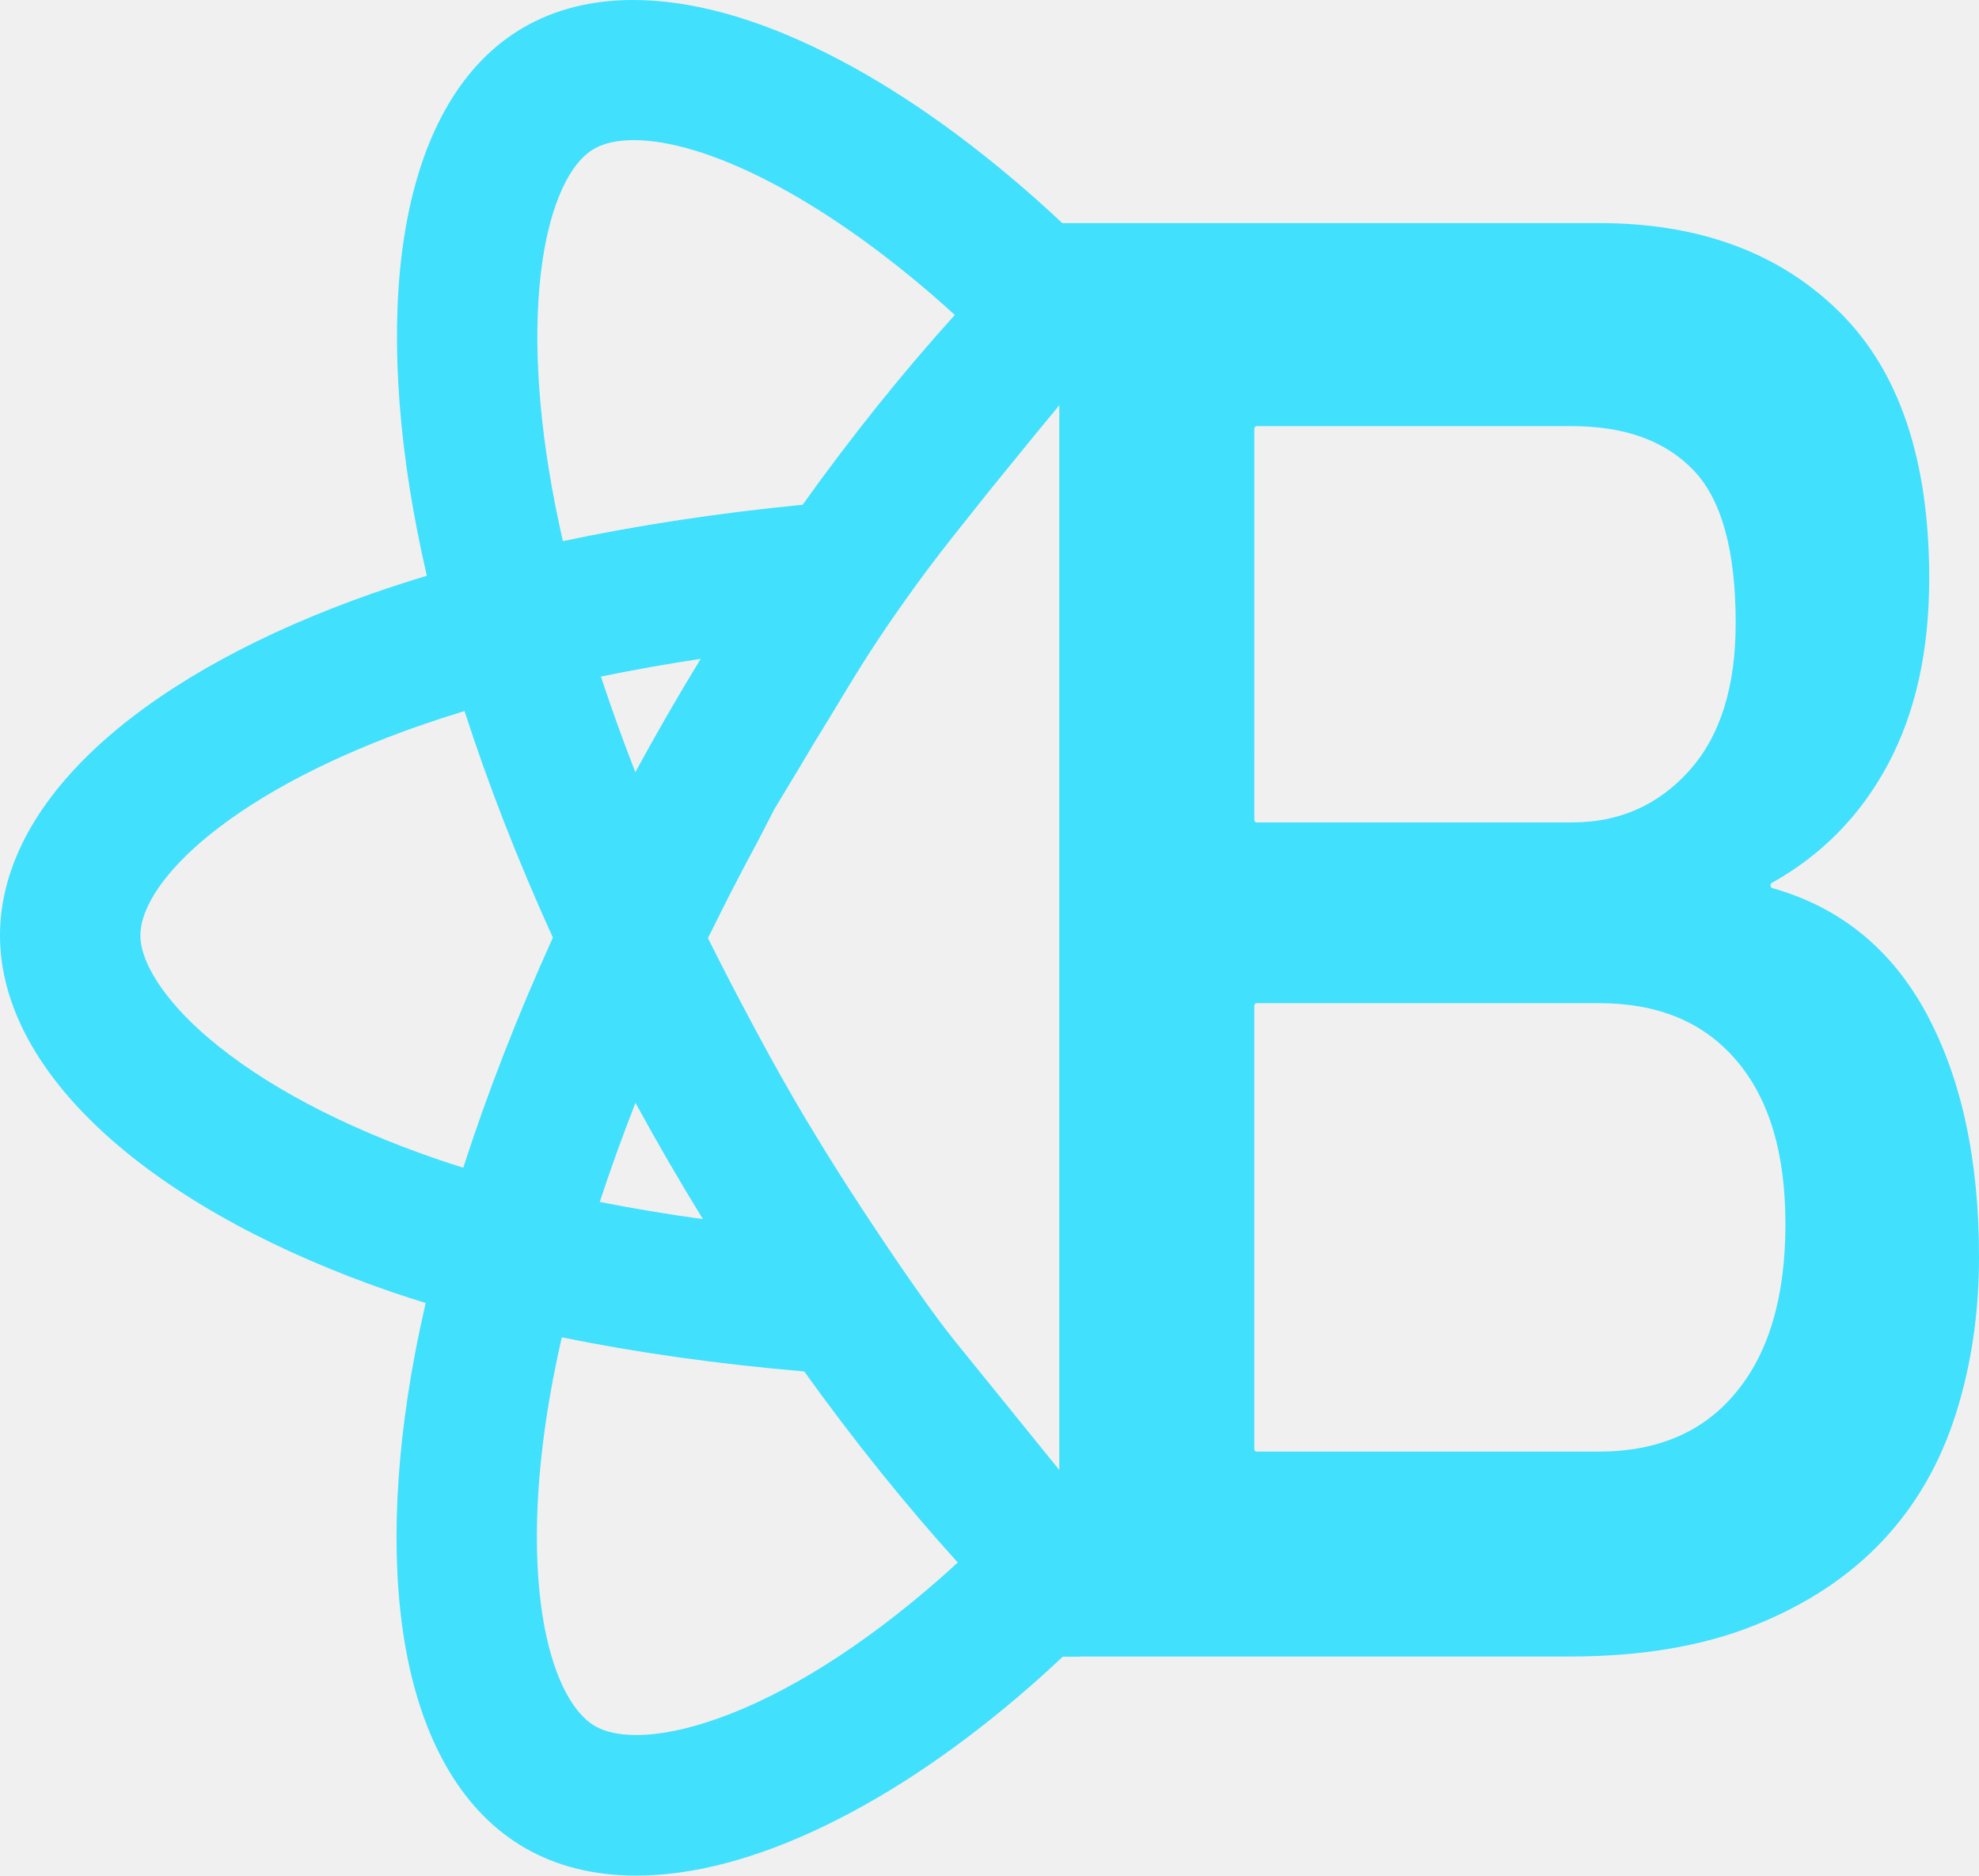
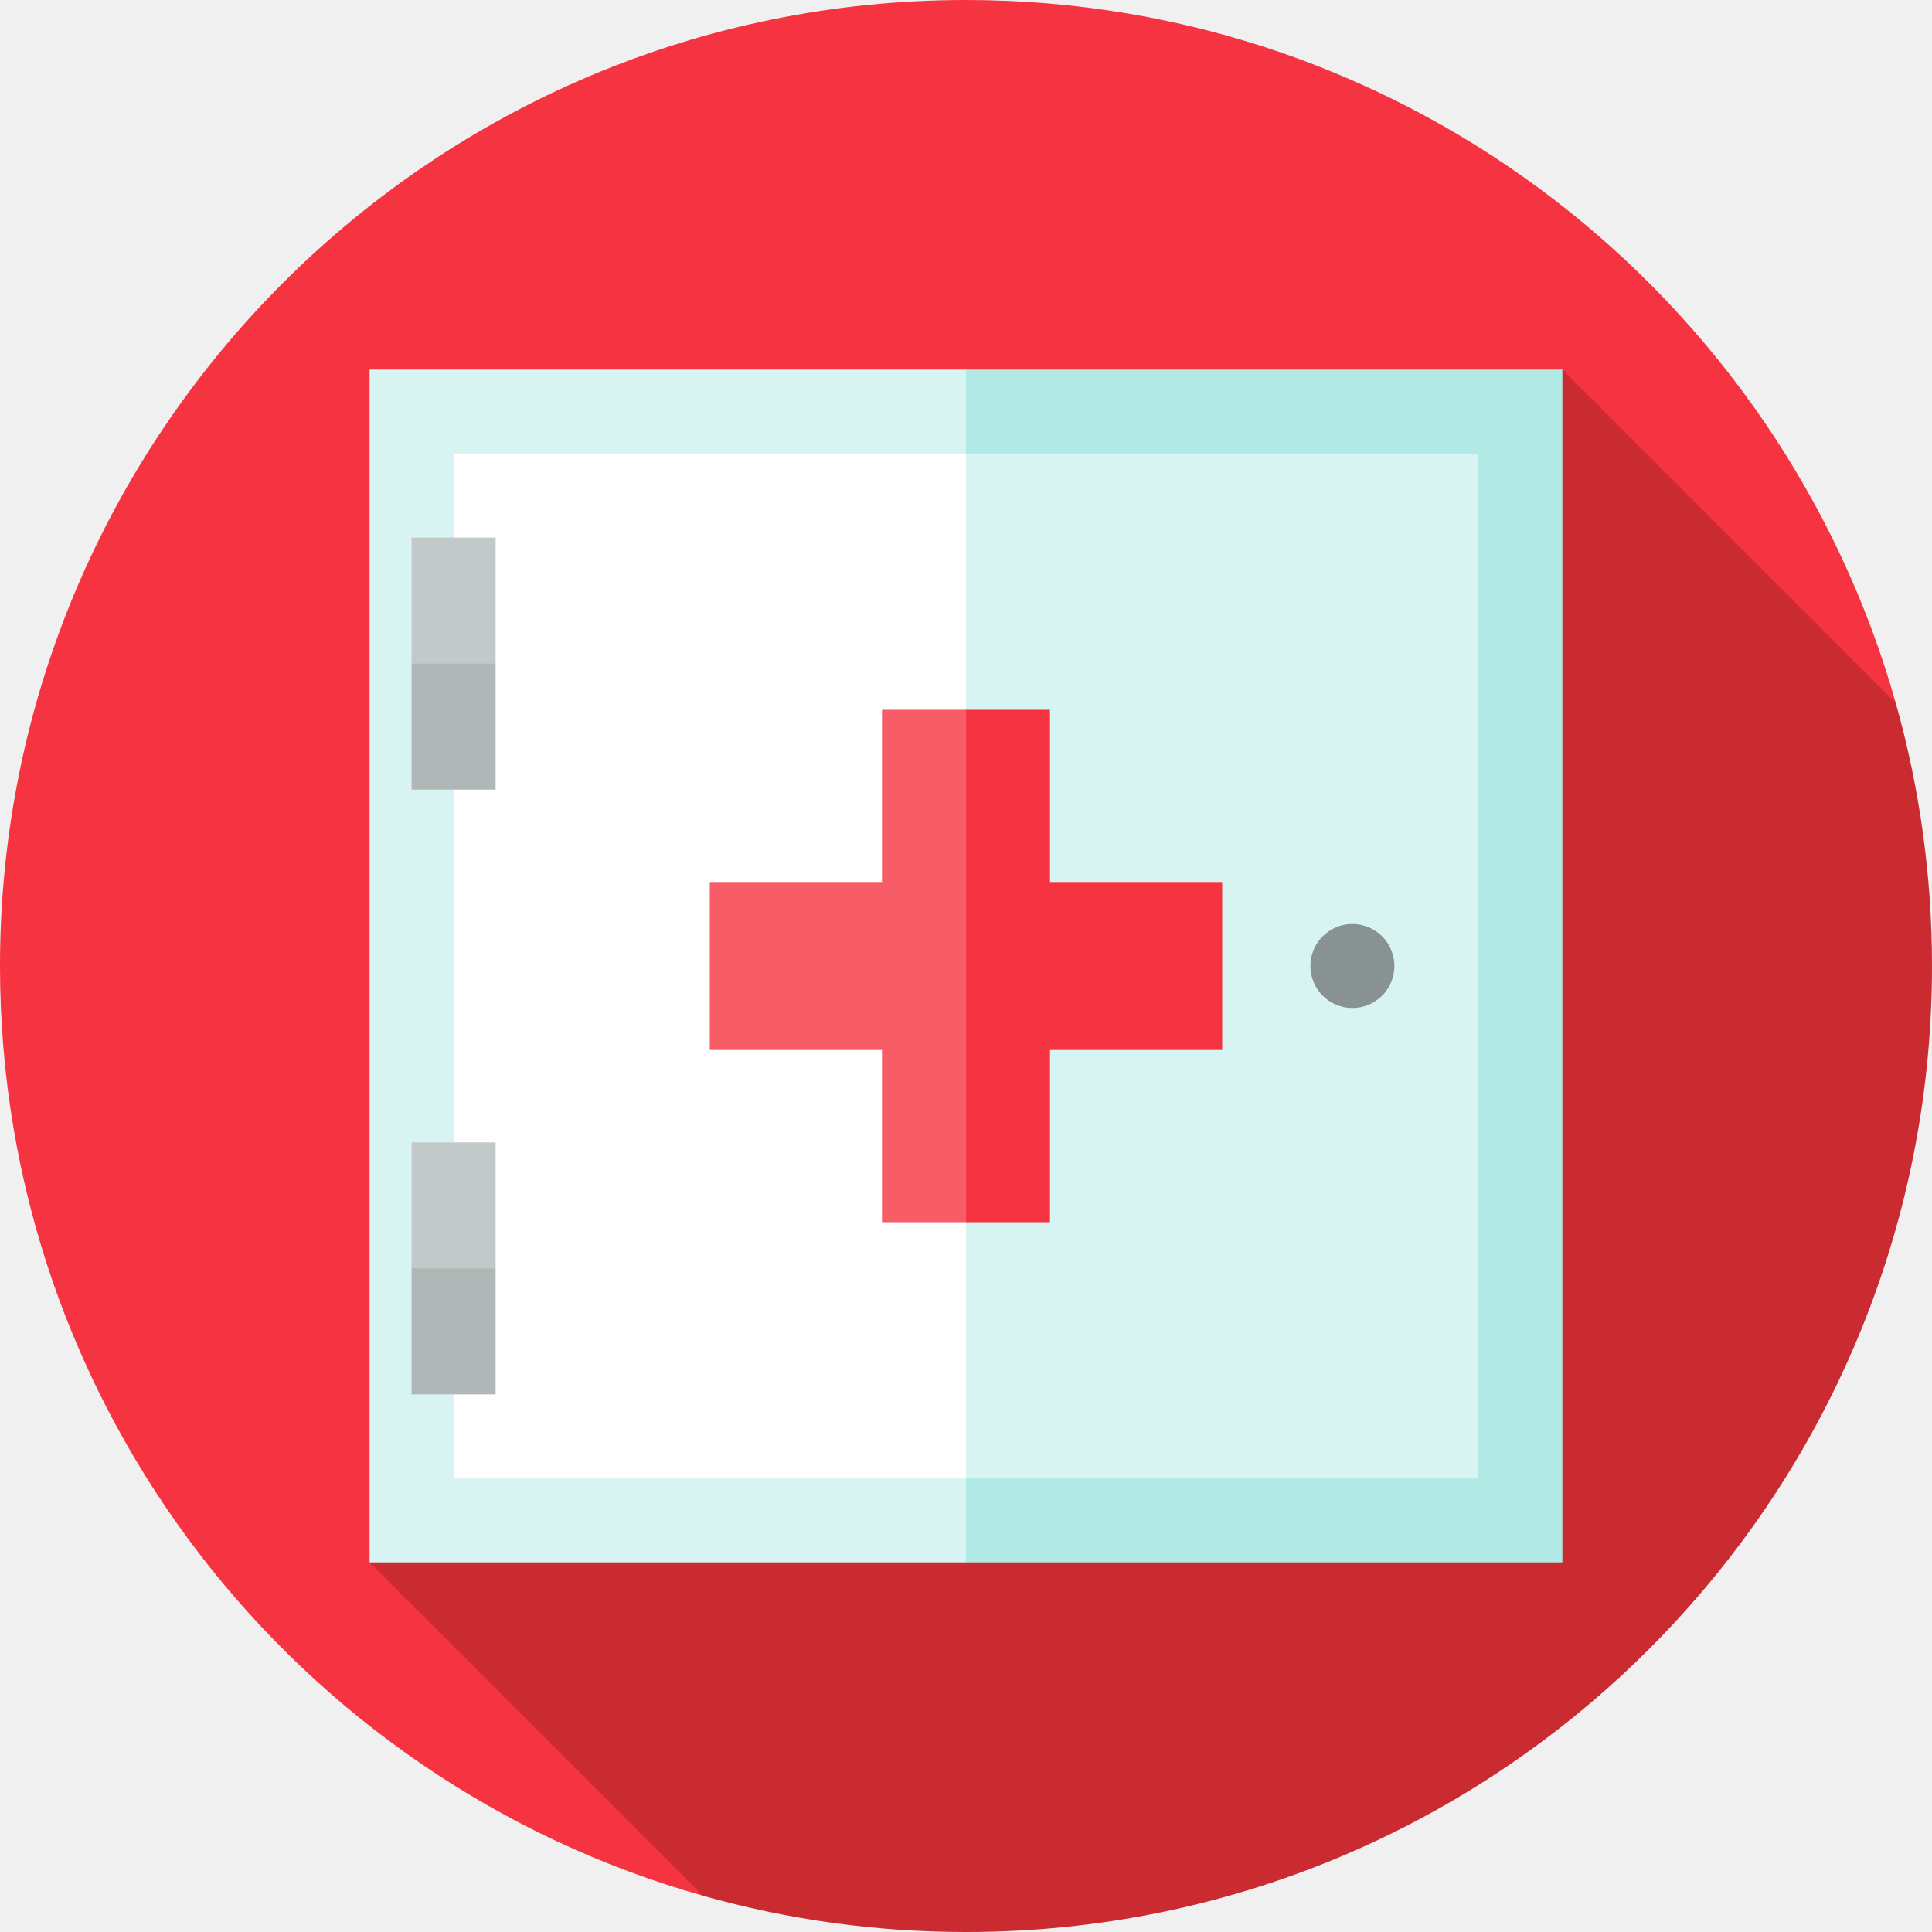
- <svg xmlns="http://www.w3.org/2000/svg" id="Layer_1" data-name="Layer 1" viewBox="0 0 2127.98 2016.87">
-   <defs>
-     <style>.cls-1{fill:#41e0fd}</style>
-   </defs>
-   <path class="cls-1" d="M888 1119.17c16-32.62 32.84-65.37 50.17-97.35l.15-.27 18.39-35.68 27.16-45 .17-.29c10.14-17.26 20.66-34.68 31.27-51.78l18.69-30.87c24.88-41.19 44.88-71.23 76.43-114.76 17-23.43 33.12-44 58.66-75.92l.06-.06 1.26-1.59.49-.63c10.37-13.22 20.84-26.25 31.11-38.73l.34-.42.2-.25c23.83-29.51 48.12-59.13 72.19-88l9.57-11.48V356.54H1267c-9.23-8.68-18.66-17.3-28.08-25.69-76.32-67.72-152.43-120.85-226.27-157.79-75.71-37.92-145.63-57.14-207.8-57.14-44.39 0-84.06 9.94-117.91 29.53-32.55 18.84-59.9 46.91-81.31 83.44-20.06 34.23-34.84 75.89-43.95 123.81-17.54 92.37-13.74 208 11 334.34 3.12 15.9 6.56 32 10.25 48-19.74 6-38.91 12.18-57.13 18.53-119.26 41.58-219 95.91-288.42 157.14-36 31.71-63.84 65.23-82.89 99.62-20.24 36.57-30.51 74.08-30.51 111.49 0 75 41.55 151 120.15 219.94 74 64.93 178.65 121.62 302.55 164 11.51 3.91 23.22 7.71 35 11.34-4.12 17.93-7.93 36-11.36 54-23.56 124.08-26.31 237.62-8 328.35 9.51 47 24.61 87.89 44.89 121.57 21.56 35.8 48.93 63.44 81.34 82.13 34.15 19.69 74.34 29.67 119.45 29.67 61.42 0 130.09-18.21 204.11-54.13 72.56-35.21 146.63-85.64 220.13-149.89 11.33-9.9 23-20.49 34.66-31.53h17.41v-174.39l-6.34-7.8-3-3.67-79.82-98.55-44.35-54.75c-22.39-27.64-58.25-78.79-101-144-34-51.84-58.76-93.47-70.5-113.63l-1.28-2.21c-20.49-35.33-35.71-63.79-47.93-86.64-15.3-28.63-30.39-57.87-44.91-87l2.66-5.17zm-80.86-172.89c-13.53-34.7-25.92-69.13-37-102.81 34.57-7.13 70.51-13.53 107.32-19.11-12.28 20.11-24.34 40.41-36 60.64s-23.12 40.69-34.32 61.28zm-38.25 462.1c11.45-34.86 24.31-70.56 38.39-106.59 11.29 20.7 22.87 41.3 34.58 61.53 12.27 21.19 25 42.48 37.95 63.58-38.46-5.32-75.62-11.53-110.92-18.51zM707.18 397.16c9-61.74 29.14-105.87 55.37-121.06 10.89-6.31 25.34-9.5 42.93-9.5 38.47 0 88.24 15.1 143.91 43.67 60.34 31 125.77 77.11 189.22 133.45q5.9 5.24 12.07 10.89c-55.81 61.71-110.81 130.28-163.68 204.1-90.08 8.8-176.68 21.94-257.76 39.11-2.93-12.84-5.68-25.75-8.2-38.5l-.24-1.32c-19.33-98.76-24.04-189-13.62-260.84zm11.31 727c-38.1 84-70.48 167.16-96.37 247.46-9-2.8-17.89-5.72-26.65-8.7-103-35.21-188.79-80.66-248.08-131.43-45.37-38.85-72.45-79.83-72.45-109.63 0-30.59 27.09-70 74.34-108.2 55-44.47 133.27-85.11 226.19-117.5 15.79-5.48 31.87-10.73 48-15.64 25.53 79.13 57.48 160.99 95.01 243.63zm.12 474.92c2.86-15 6-30.09 9.43-45.09 80 16.37 167.59 28.71 260.75 36.71 53.38 74.34 108.84 143.37 165.05 205.44-6.94 6.39-13.94 12.68-20.9 18.79-81.37 71.13-163.09 122.55-236.28 148.71l-1.52.54c-32.8 11.58-62.09 17.45-87 17.45-18.38 0-33.22-3.18-44.11-9.46-26.51-15.29-47.14-58.46-56.6-118.45-11.06-69.91-7.19-157.97 11.17-254.65z" transform="translate(-123.98 -115.92)" id="_Group_" data-name="&lt;Group&gt;" />
-   <path class="cls-1" d="M2195.07 1205.1q-56.26-103.45-165.54-134.23a2.85 2.85 0 0 1-1.79-2.85 3 3 0 0 1 1.37-2.68c54.24-30.16 95.93-73.11 125.15-127.9q44.15-82.89 44.16-199.49c0-128.25-32.45-223.65-97.06-287.11s-150.62-95-257.7-95h-578.35c-1.25 0-2.27 1.31-2.27 2.93V1894.3c0 1.62 1 2.93 2.27 2.93h546.57q115.42 0 199.11-33.69c55.91-22.42 101.4-52.68 137.21-90.68s61.92-83.33 78.66-136c16.74-52.23 25.1-108.8 25.1-169.24.04-105.37-19.08-192.57-56.89-262.52zm-722.32-628c0-1.62 1-2.93 2.27-2.93h339.46c56.95 0 100.51 16 130.65 47.55s45.2 86.4 45.2 164.18c0 69.18-16.74 121.92-50.25 159.08s-75.37 55.32-125.63 55.32H1475c-1.25 0-2.27-1.31-2.27-2.93zm518.16 1035.8c-34.86 42.76-84.41 64-148.07 64H1475c-1.25 0-2.27-1.31-2.27-2.93v-476.4c0-1.62 1-2.93 2.27-2.93h367.82c63.66 0 112.57 19.89 148.07 61.35s52.93 99.82 52.93 176.3c.02 77.77-17.76 138.27-52.91 180.61z" transform="translate(-123.98 -115.92)" />
+ <svg xmlns="http://www.w3.org/2000/svg" version="1.1" id="Layer_1" x="0px" y="0px" viewBox="0 0 512 512" style="enable-background:new 0 0 512 512;" xml:space="preserve">
+   <path style="fill:#F63341;" d="M502.388,186.283C472.029,78.782,373.217,0,256,0C114.616,0,0,114.616,0,256  c0,117.217,78.782,216.029,186.283,246.388L502.388,186.283z" />
+   <path style="fill:#C92B31;" d="M512,256c0-24.168-3.354-47.551-9.612-69.717l-88.336-88.336L97.948,414.052l88.336,88.336  C208.447,508.647,231.832,512,256,512C397.384,512,512,397.384,512,256z" />
+   <polygon style="fill:#B1EAE5;" points="256,97.948 228.174,256 256,414.052 414.052,414.052 414.052,97.948 " />
+   <g>
+     <rect x="97.948" y="97.948" style="fill:#D8F4F2;" width="158.052" height="316.104" />
+     <polygon style="fill:#D8F4F2;" points="391.791,120.209 256,120.209 211.478,256 256,391.791 391.791,391.791  " />
+   </g>
+   <rect x="120.209" y="120.209" style="fill:#FFFFFF;" width="135.791" height="271.583" />
+   <circle style="fill:#889391;" cx="358.4" cy="256" r="11.13" />
+   <polygon style="fill:#F63341;" points="278.261,233.739 278.261,188.104 256,188.104 244.87,256 256,323.896 278.261,323.896   278.261,278.261 323.896,278.261 323.896,233.739 " />
+   <polygon style="fill:#F85C67;" points="233.739,188.104 233.739,233.739 188.104,233.739 188.104,278.261 233.739,278.261   233.739,323.896 256,323.896 256,188.104 " />
+   <polygon style="fill:#C3C9C8;" points="131.339,175.861 120.209,186.991 109.078,175.861 109.078,142.47 131.339,142.47 " />
+   <rect x="109.078" y="175.861" style="fill:#B0B7B6;" width="22.261" height="33.391" />
+   <polygon style="fill:#C3C9C8;" points="131.339,336.139 120.209,347.27 109.078,336.139 109.078,302.748 131.339,302.748 " />
+   <rect x="109.078" y="336.139" style="fill:#B0B7B6;" width="22.261" height="33.391" />
+   <g>
+ </g>
+   <g>
+ </g>
+   <g>
+ </g>
+   <g>
+ </g>
+   <g>
+ </g>
+   <g>
+ </g>
+   <g>
+ </g>
+   <g>
+ </g>
+   <g>
+ </g>
+   <g>
+ </g>
+   <g>
+ </g>
+   <g>
+ </g>
+   <g>
+ </g>
+   <g>
+ </g>
+   <g>
+ </g>
</svg>
